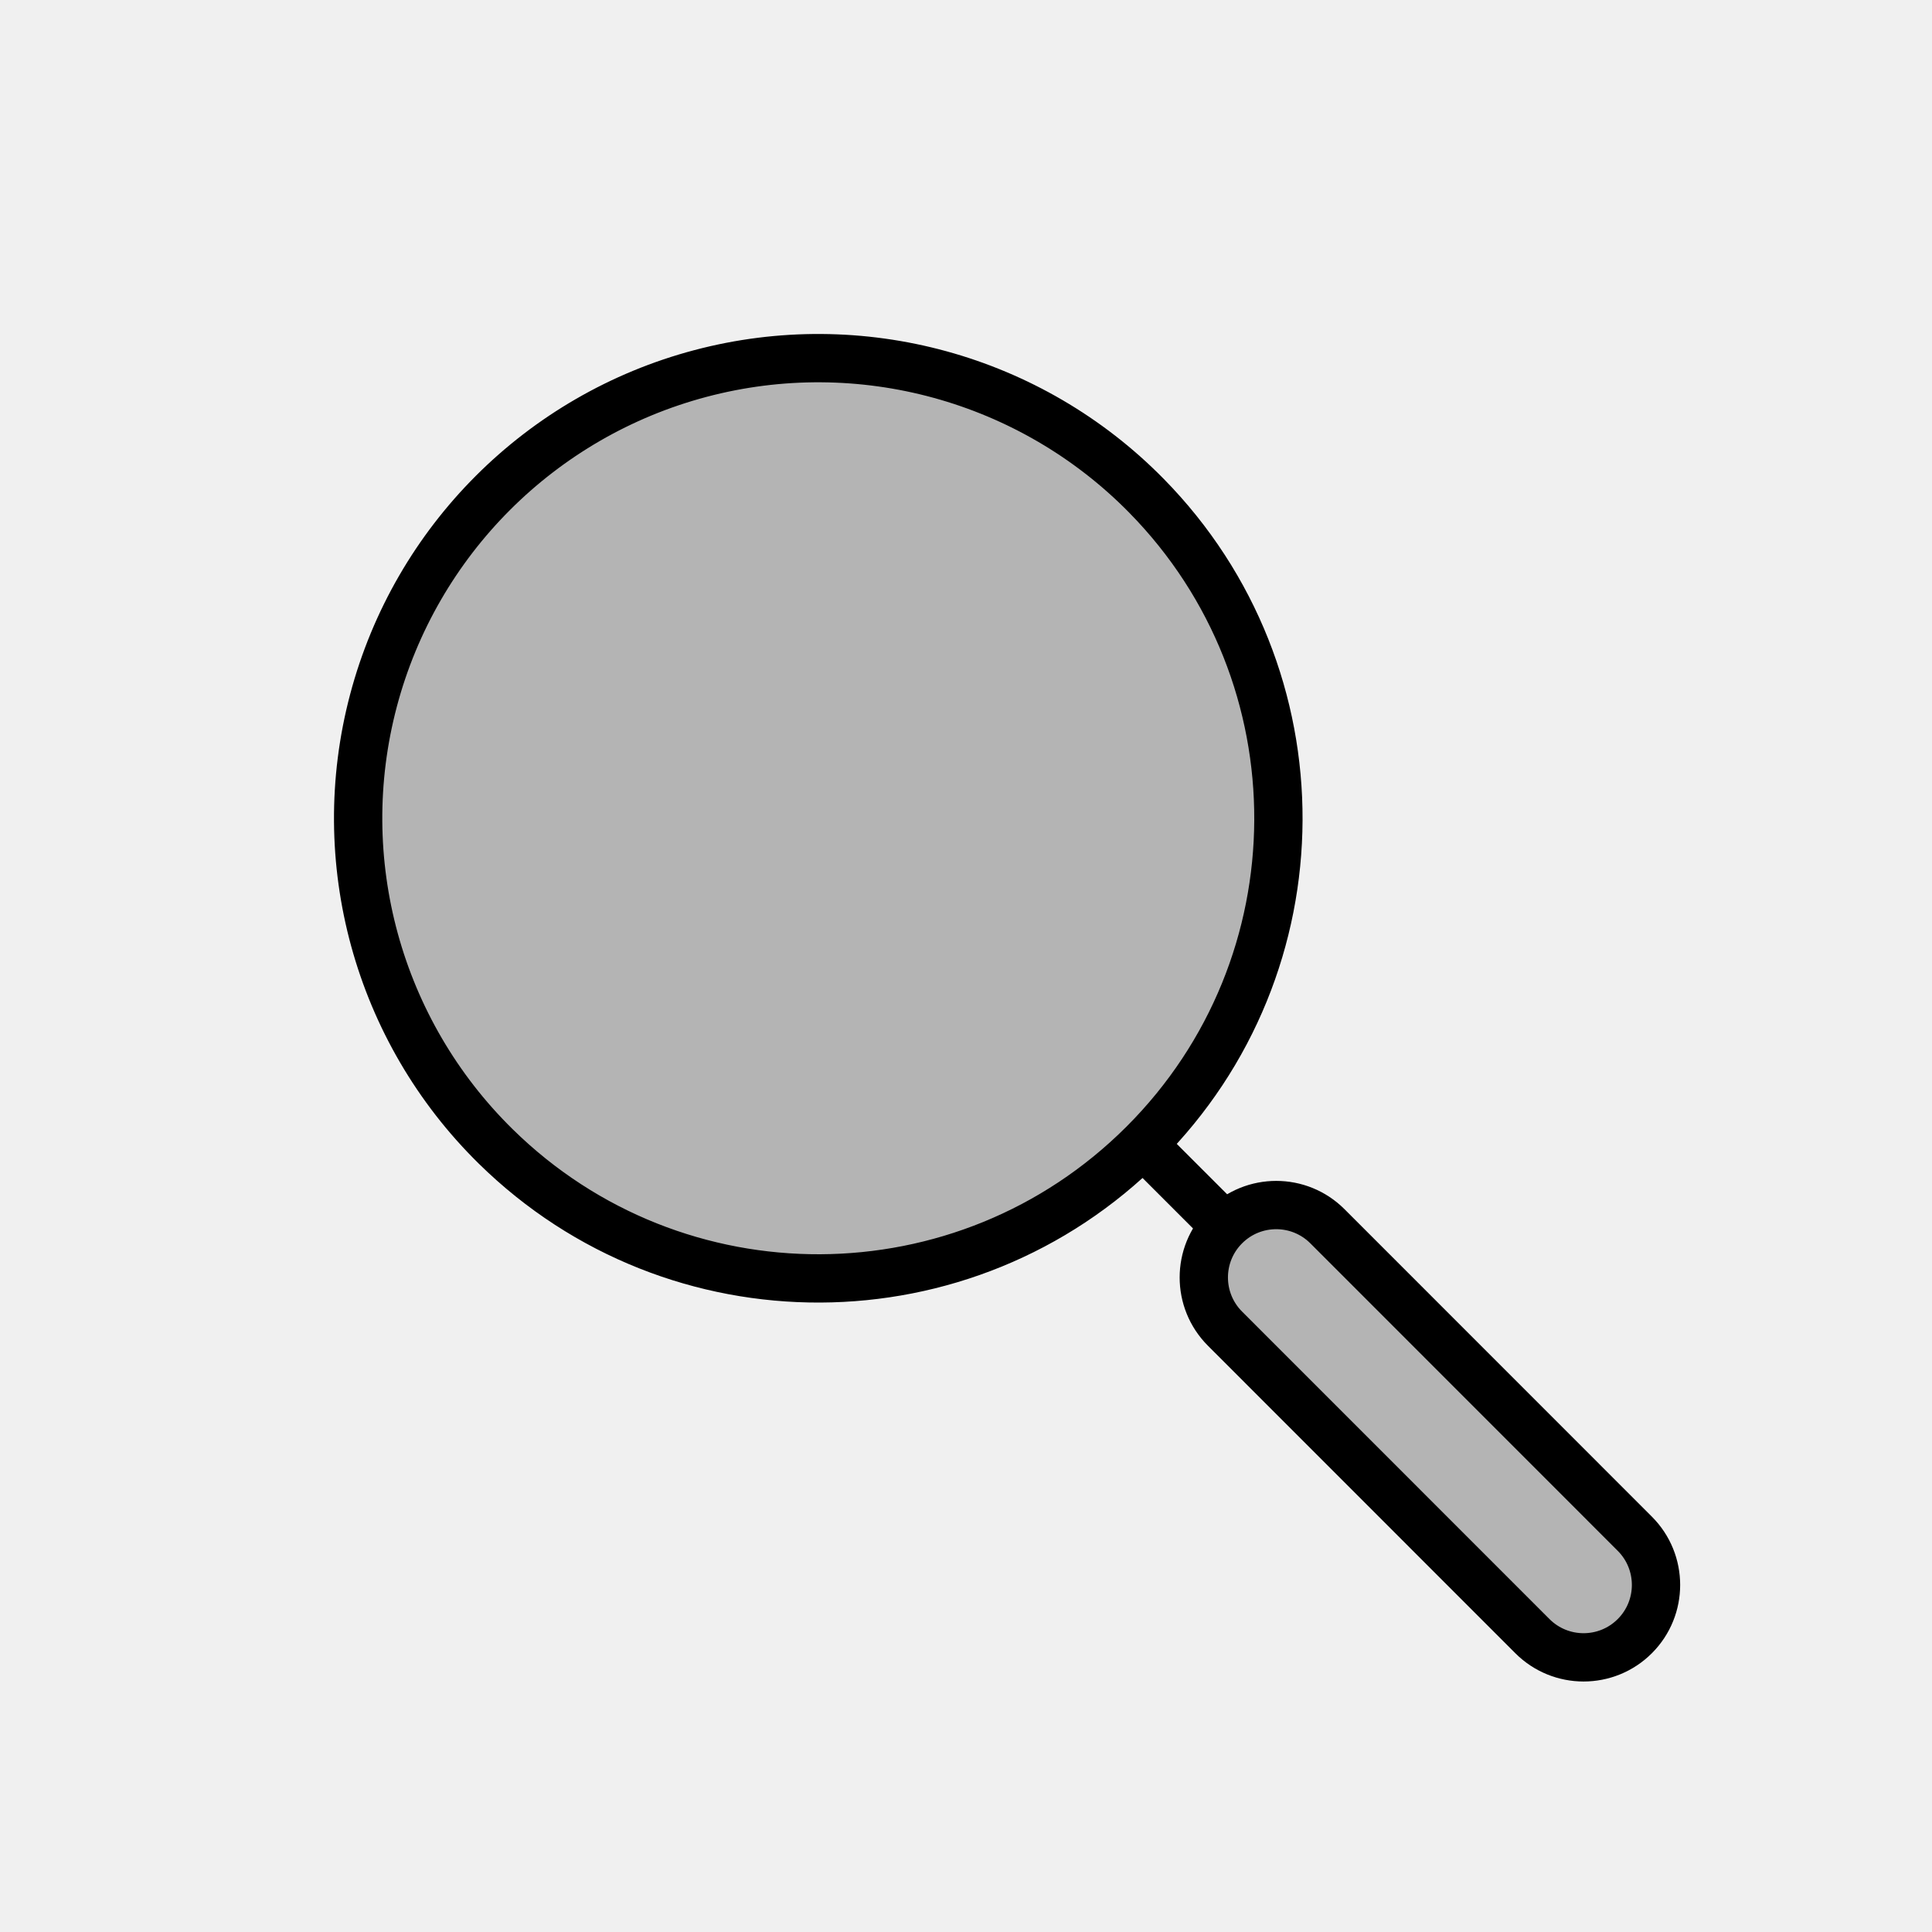
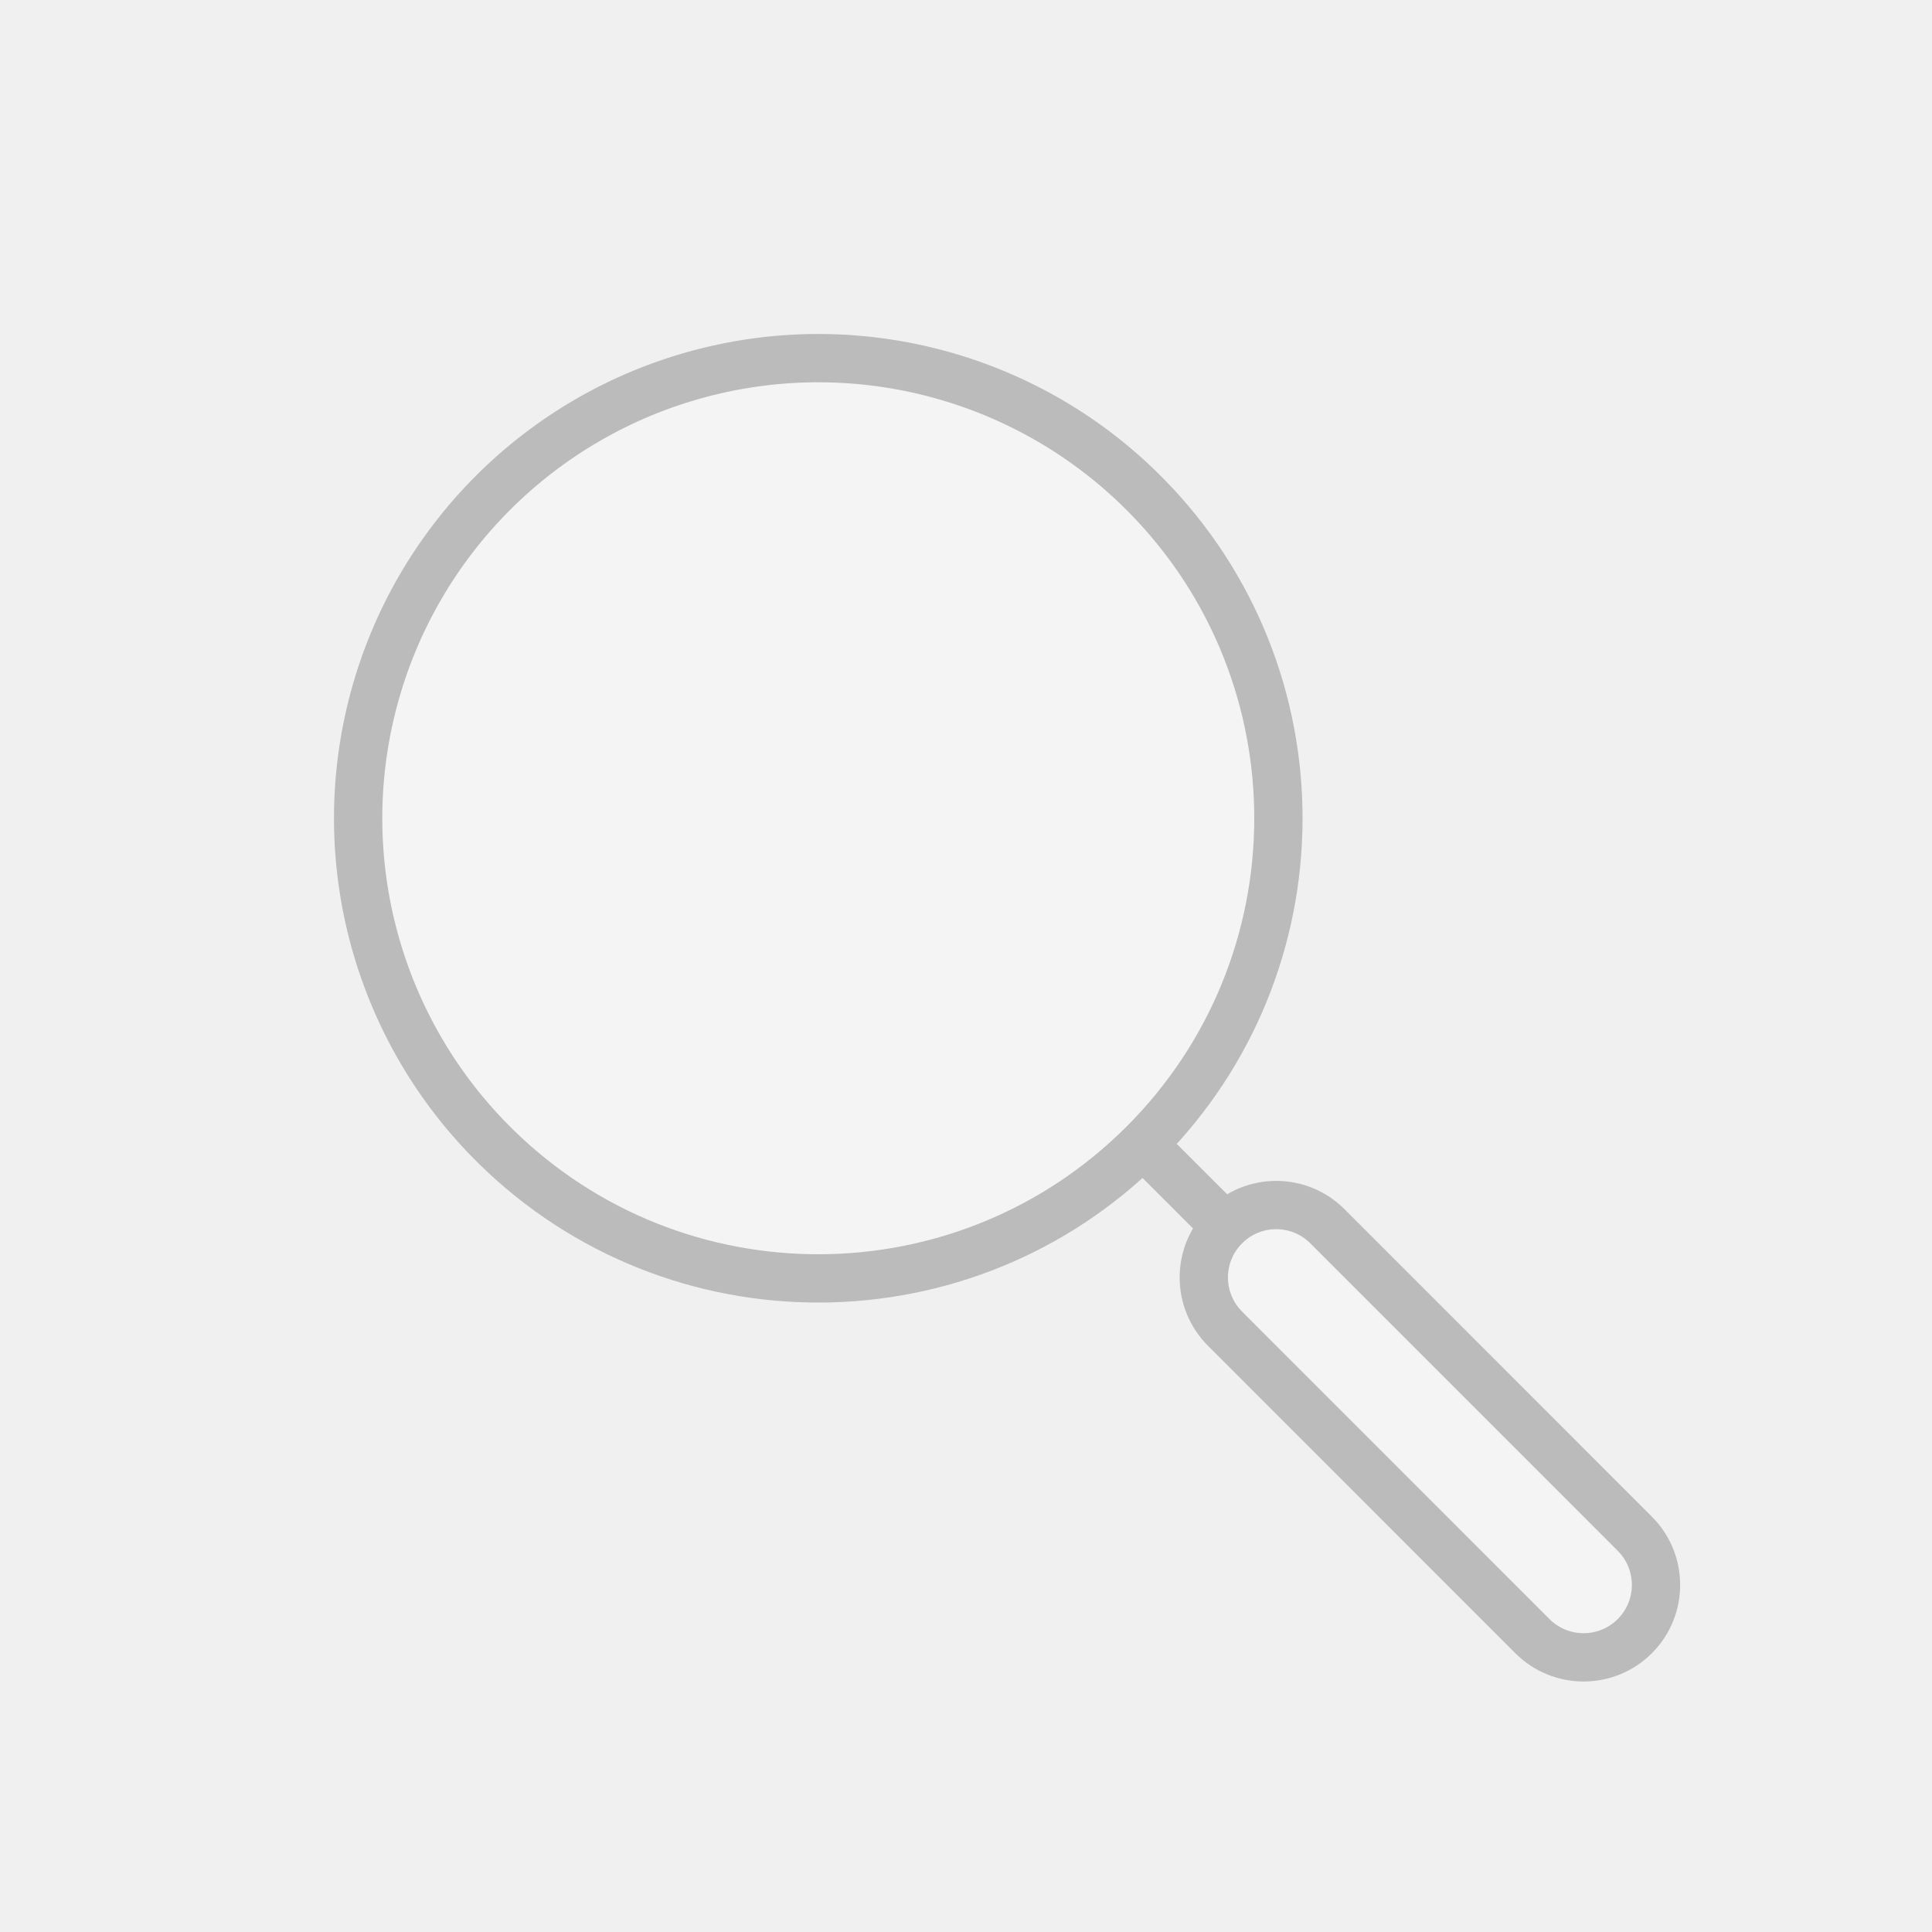
<svg xmlns="http://www.w3.org/2000/svg" width="80" height="80" viewBox="0 0 80 80">
  <g fill="none">
-     <path fill="currentColor" fill-opacity="0.25" d="M63.453 67.749L50.725 55.017a2.998 2.998 0 1 1 4.24-4.24l12.73 12.732a2.998 2.998 0 1 1-4.242 4.24m-47.856-38.68a19.052 19.052 0 1 1 36.806 9.862a19.052 19.052 0 0 1-36.806-9.862" />
-     <path stroke="currentColor" stroke-linecap="round" stroke-linejoin="round" d="m47.445 47.498l3.28 3.28m0 4.239l12.728 12.732a2.998 2.998 0 0 0 4.241-4.24L54.966 50.777a2.998 2.998 0 1 0-4.241 4.24m-30.197-7.545a19.053 19.053 0 1 1 26.944-26.944a19.053 19.053 0 0 1-26.944 26.944" stroke-width="2" />
+     <path fill="#fff" fill-opacity="0.25" d="M63.453 67.749L50.725 55.017a2.998 2.998 0 1 1 4.24-4.24l12.73 12.732a2.998 2.998 0 1 1-4.242 4.24m-47.856-38.68a19.052 19.052 0 1 1 36.806 9.862a19.052 19.052 0 0 1-36.806-9.862" />
+     <path stroke="#bbb" stroke-linecap="round" stroke-linejoin="round" d="m47.445 47.498l3.28 3.28m0 4.239l12.728 12.732a2.998 2.998 0 0 0 4.241-4.24L54.966 50.777a2.998 2.998 0 1 0-4.241 4.24m-30.197-7.545a19.053 19.053 0 1 1 26.944-26.944a19.053 19.053 0 0 1-26.944 26.944" stroke-width="2" />
  </g>
</svg>
